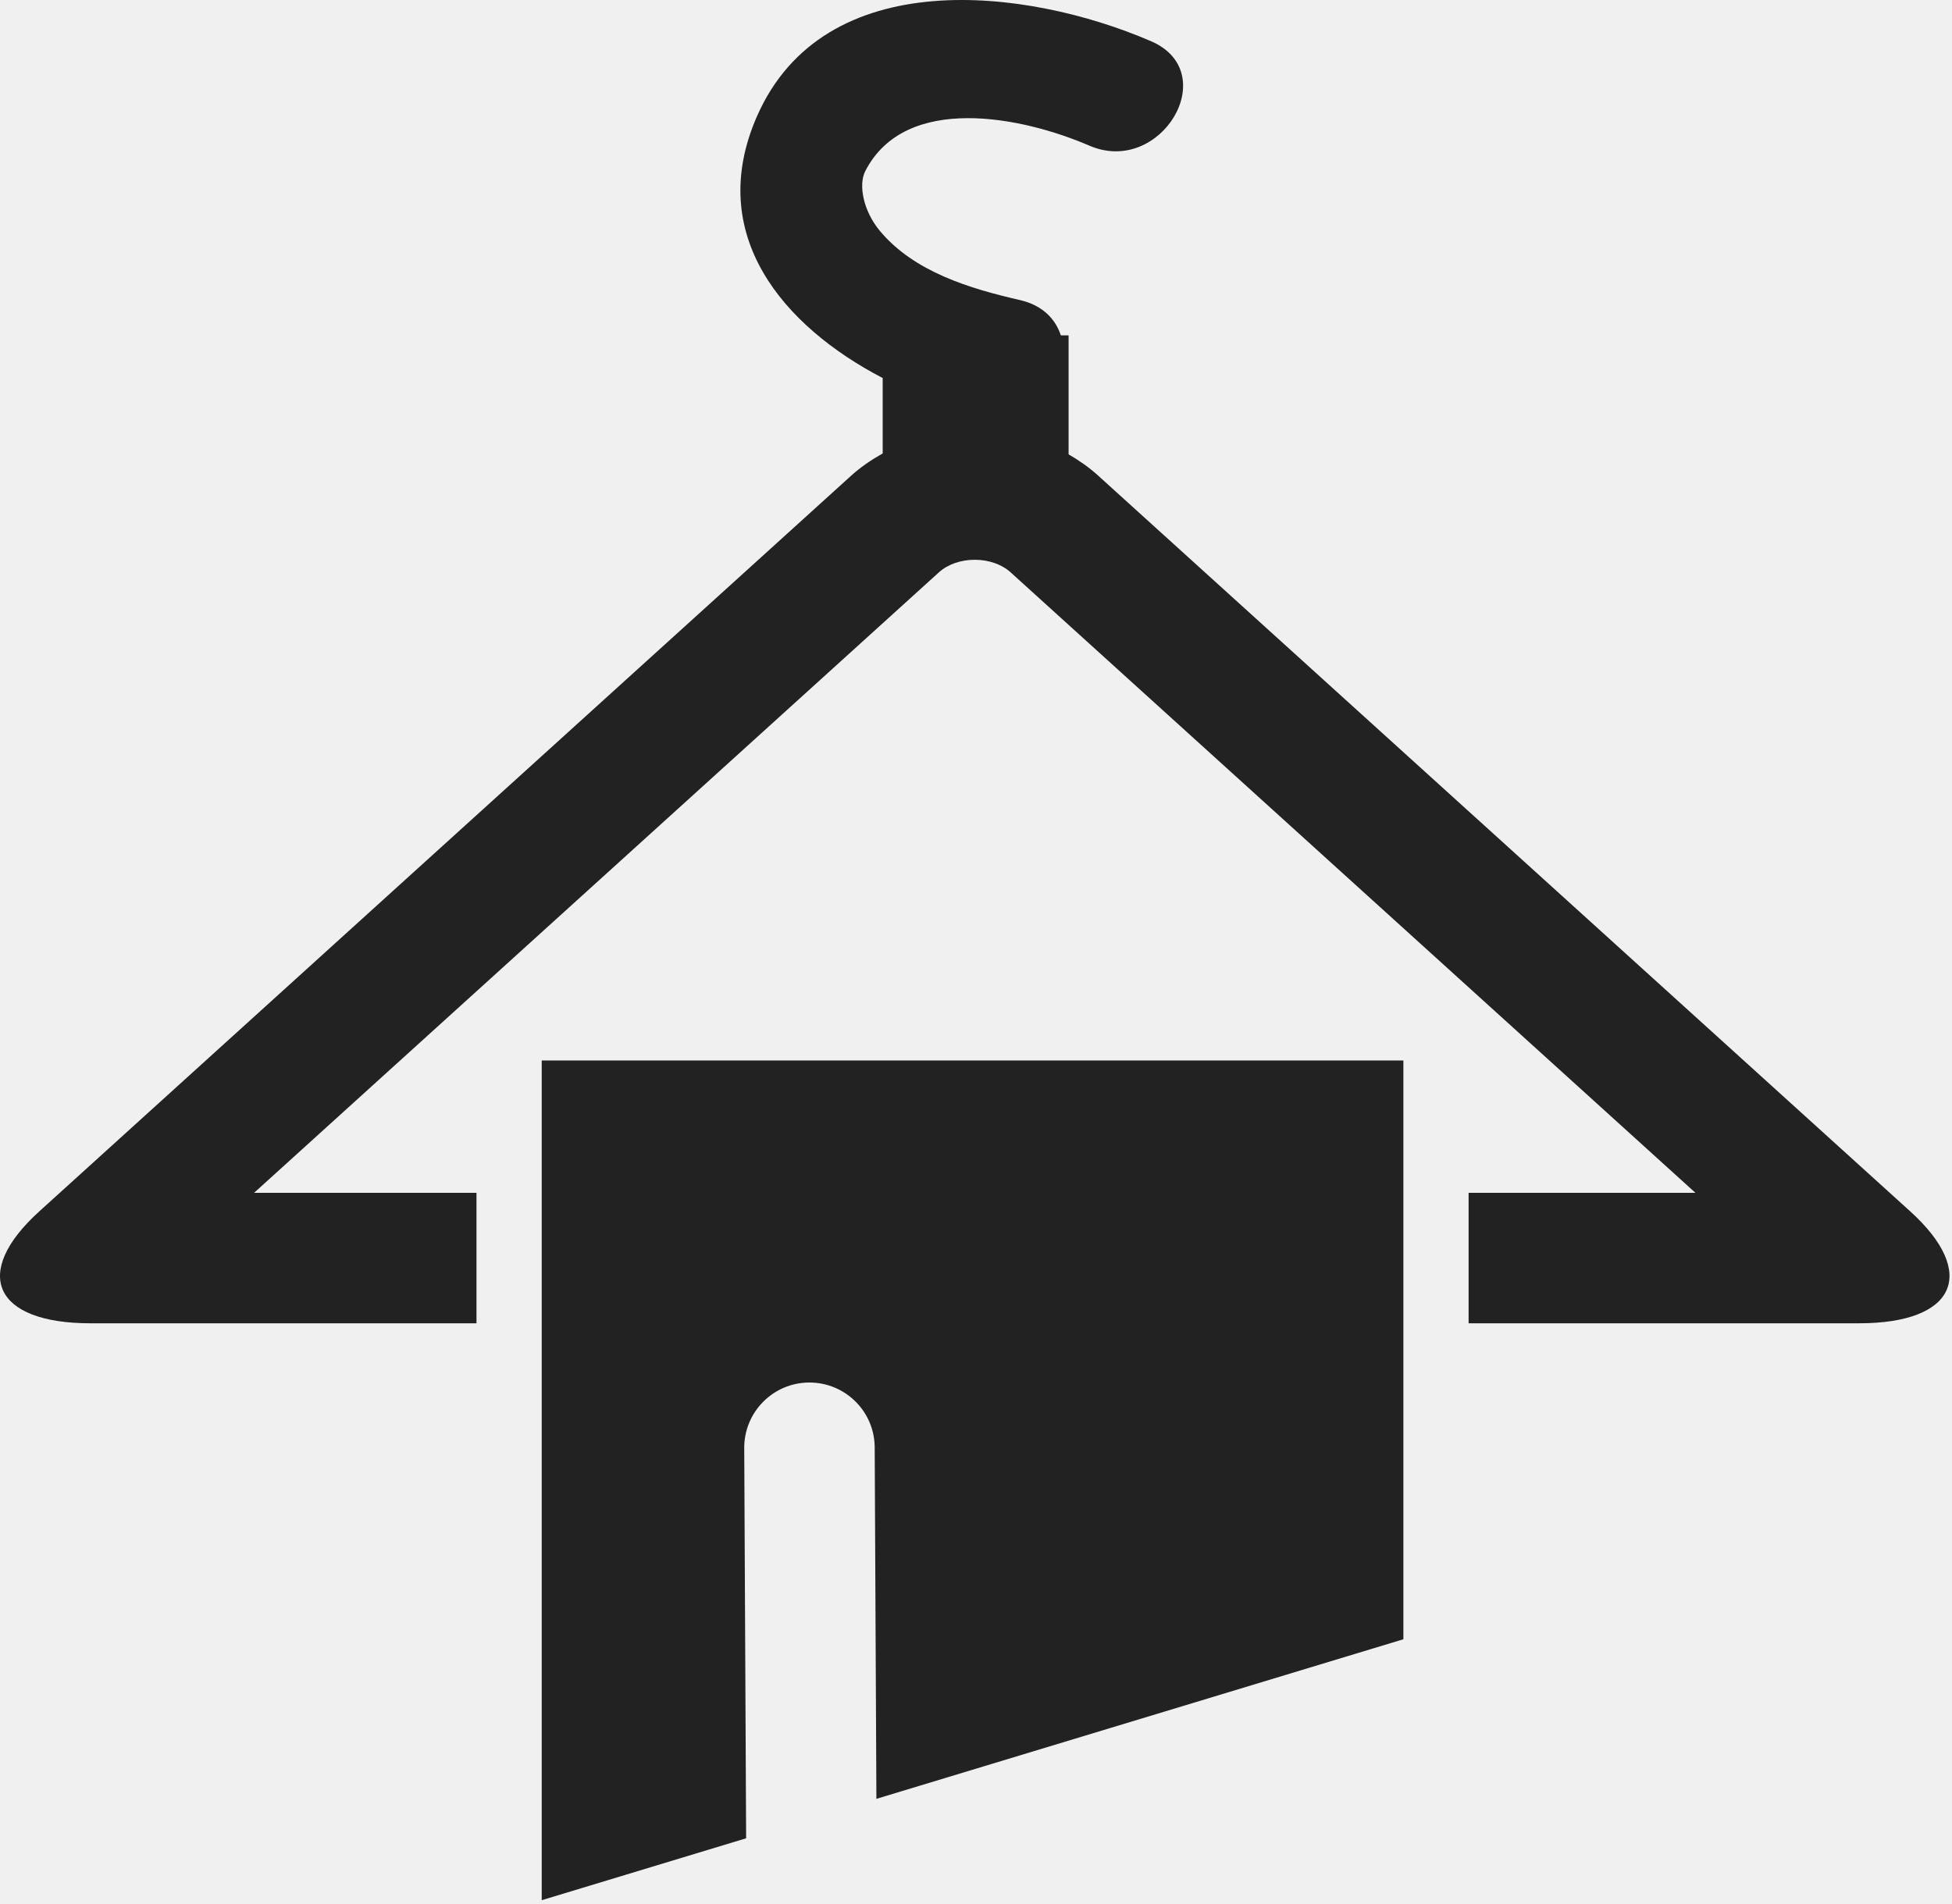
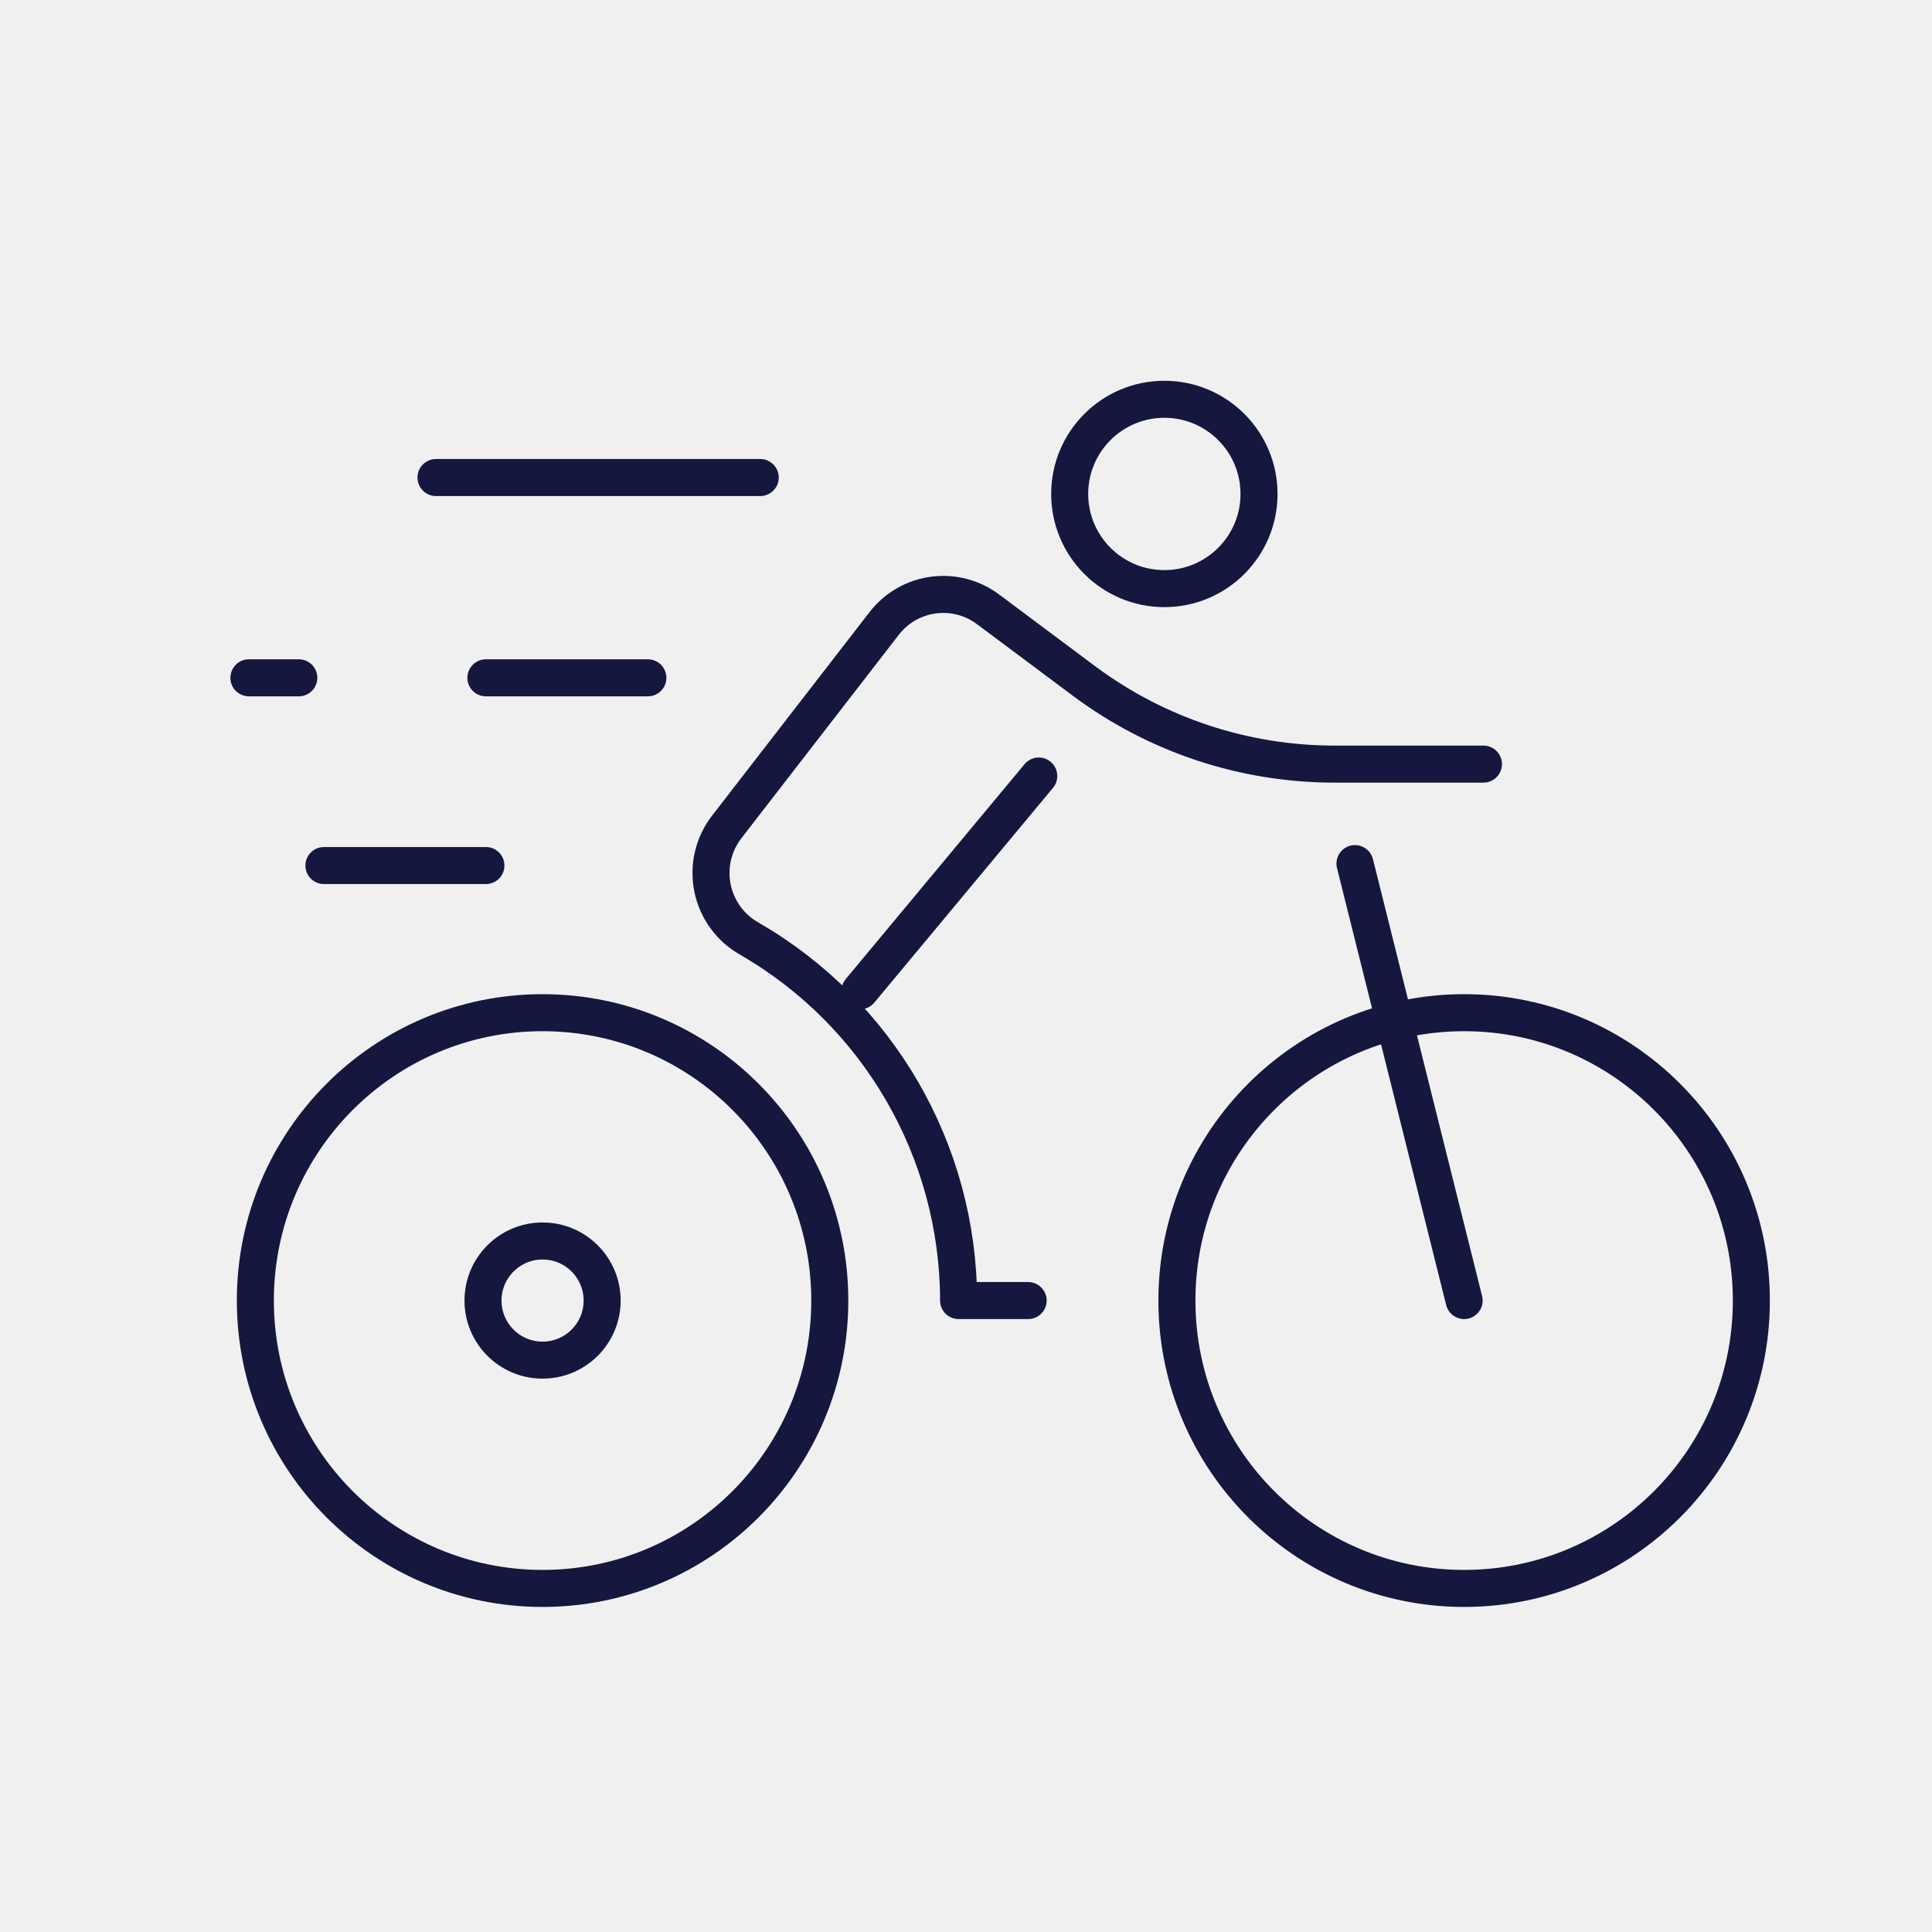
- <svg xmlns="http://www.w3.org/2000/svg" width="368" height="359" viewBox="0 0 368 359" fill="none">
-   <g clip-path="url(#clip0_333_5919)">
-     <path d="M360.132 228.421L207.039 89.692C205.322 88.131 203.431 86.816 201.455 85.672V63.241H199.996C198.987 60.16 196.555 57.564 192.309 56.588C182.819 54.405 172.352 51.286 165.885 43.546C162.76 39.802 161.79 34.869 163.123 32.269C170.698 17.5 192.724 22.001 205.375 27.465C218.85 33.29 230.596 13.646 217.001 7.773C193.522 -2.369 155.325 -6.936 142.685 21.983C132.924 44.303 147.663 61.519 166.407 71.285V85.498C164.308 86.687 162.294 88.038 160.471 89.686L7.404 228.421C-5.455 240.076 -1.138 249.522 17.045 249.522H89.829V237.218V224.926H47.895L177.01 107.92C178.67 106.413 181.135 105.551 183.765 105.551C186.399 105.551 188.864 106.412 190.524 107.92L319.636 224.926H276.869V237.218V249.522H350.482C368.664 249.522 372.982 240.076 360.132 228.421Z" fill="#222222" />
-     <path d="M102.127 224.926V237.218V249.522V358.305L140.663 346.631L140.306 273.048C140.276 266.263 145.756 260.714 152.544 260.691C152.562 260.691 152.586 260.691 152.604 260.691C159.368 260.691 164.872 266.156 164.902 272.929L165.223 339.192L264.572 309.101V249.516V237.212V224.92V199.97H102.127V224.926Z" fill="#222222" />
-   </g>
+ <svg xmlns="http://www.w3.org/2000/svg" id="BIKE_FORCE" data-name="BIKE_FORCE" viewBox="0 0 60 60">
  <defs>
-     <clipPath id="clip0_333_5919">
-       <rect width="368" height="359" fill="white" />
-     </clipPath>
+     <style>.cls-1{fill:none;stroke:#15173f;stroke-linecap:round;stroke-linejoin:round;stroke-width:1.15px;}</style>
  </defs>
+   <ellipse class="cls-1" cx="16.85" cy="40.39" rx="8.92" ry="8.94" />
+   <path class="cls-1" d="M31.93,40.39H29.77a13,13,0,0,0-6.5-11.24,2.34,2.34,0,0,1-.7-3.47l4.89-6.32a2.32,2.32,0,0,1,3.22-.44l3,2.24a13,13,0,0,0,7.77,2.57h4.62" />
+   <ellipse class="cls-1" cx="45.47" cy="40.39" rx="8.92" ry="8.94" />
+   <line class="cls-1" x1="45.47" y1="40.39" x2="42.08" y2="26.82" />
+   <ellipse class="cls-1" cx="16.85" cy="40.39" rx="1.85" ry="1.85" />
+   <ellipse class="cls-1" cx="36.16" cy="15.34" rx="2.94" ry="2.94" />
+   <line class="cls-1" x1="32.26" y1="24.1" x2="26.71" y2="30.77" />
+   <line class="cls-1" x1="10.06" y1="26.88" x2="15.09" y2="26.88" />
+   <line class="cls-1" x1="15.09" y1="21.05" x2="20.12" y2="21.05" />
+   <line class="cls-1" x1="7.73" y1="21.05" x2="9.28" y2="21.05" />
+   <line class="cls-1" x1="23.61" y1="14.83" x2="13.54" y2="14.83" />
</svg>
